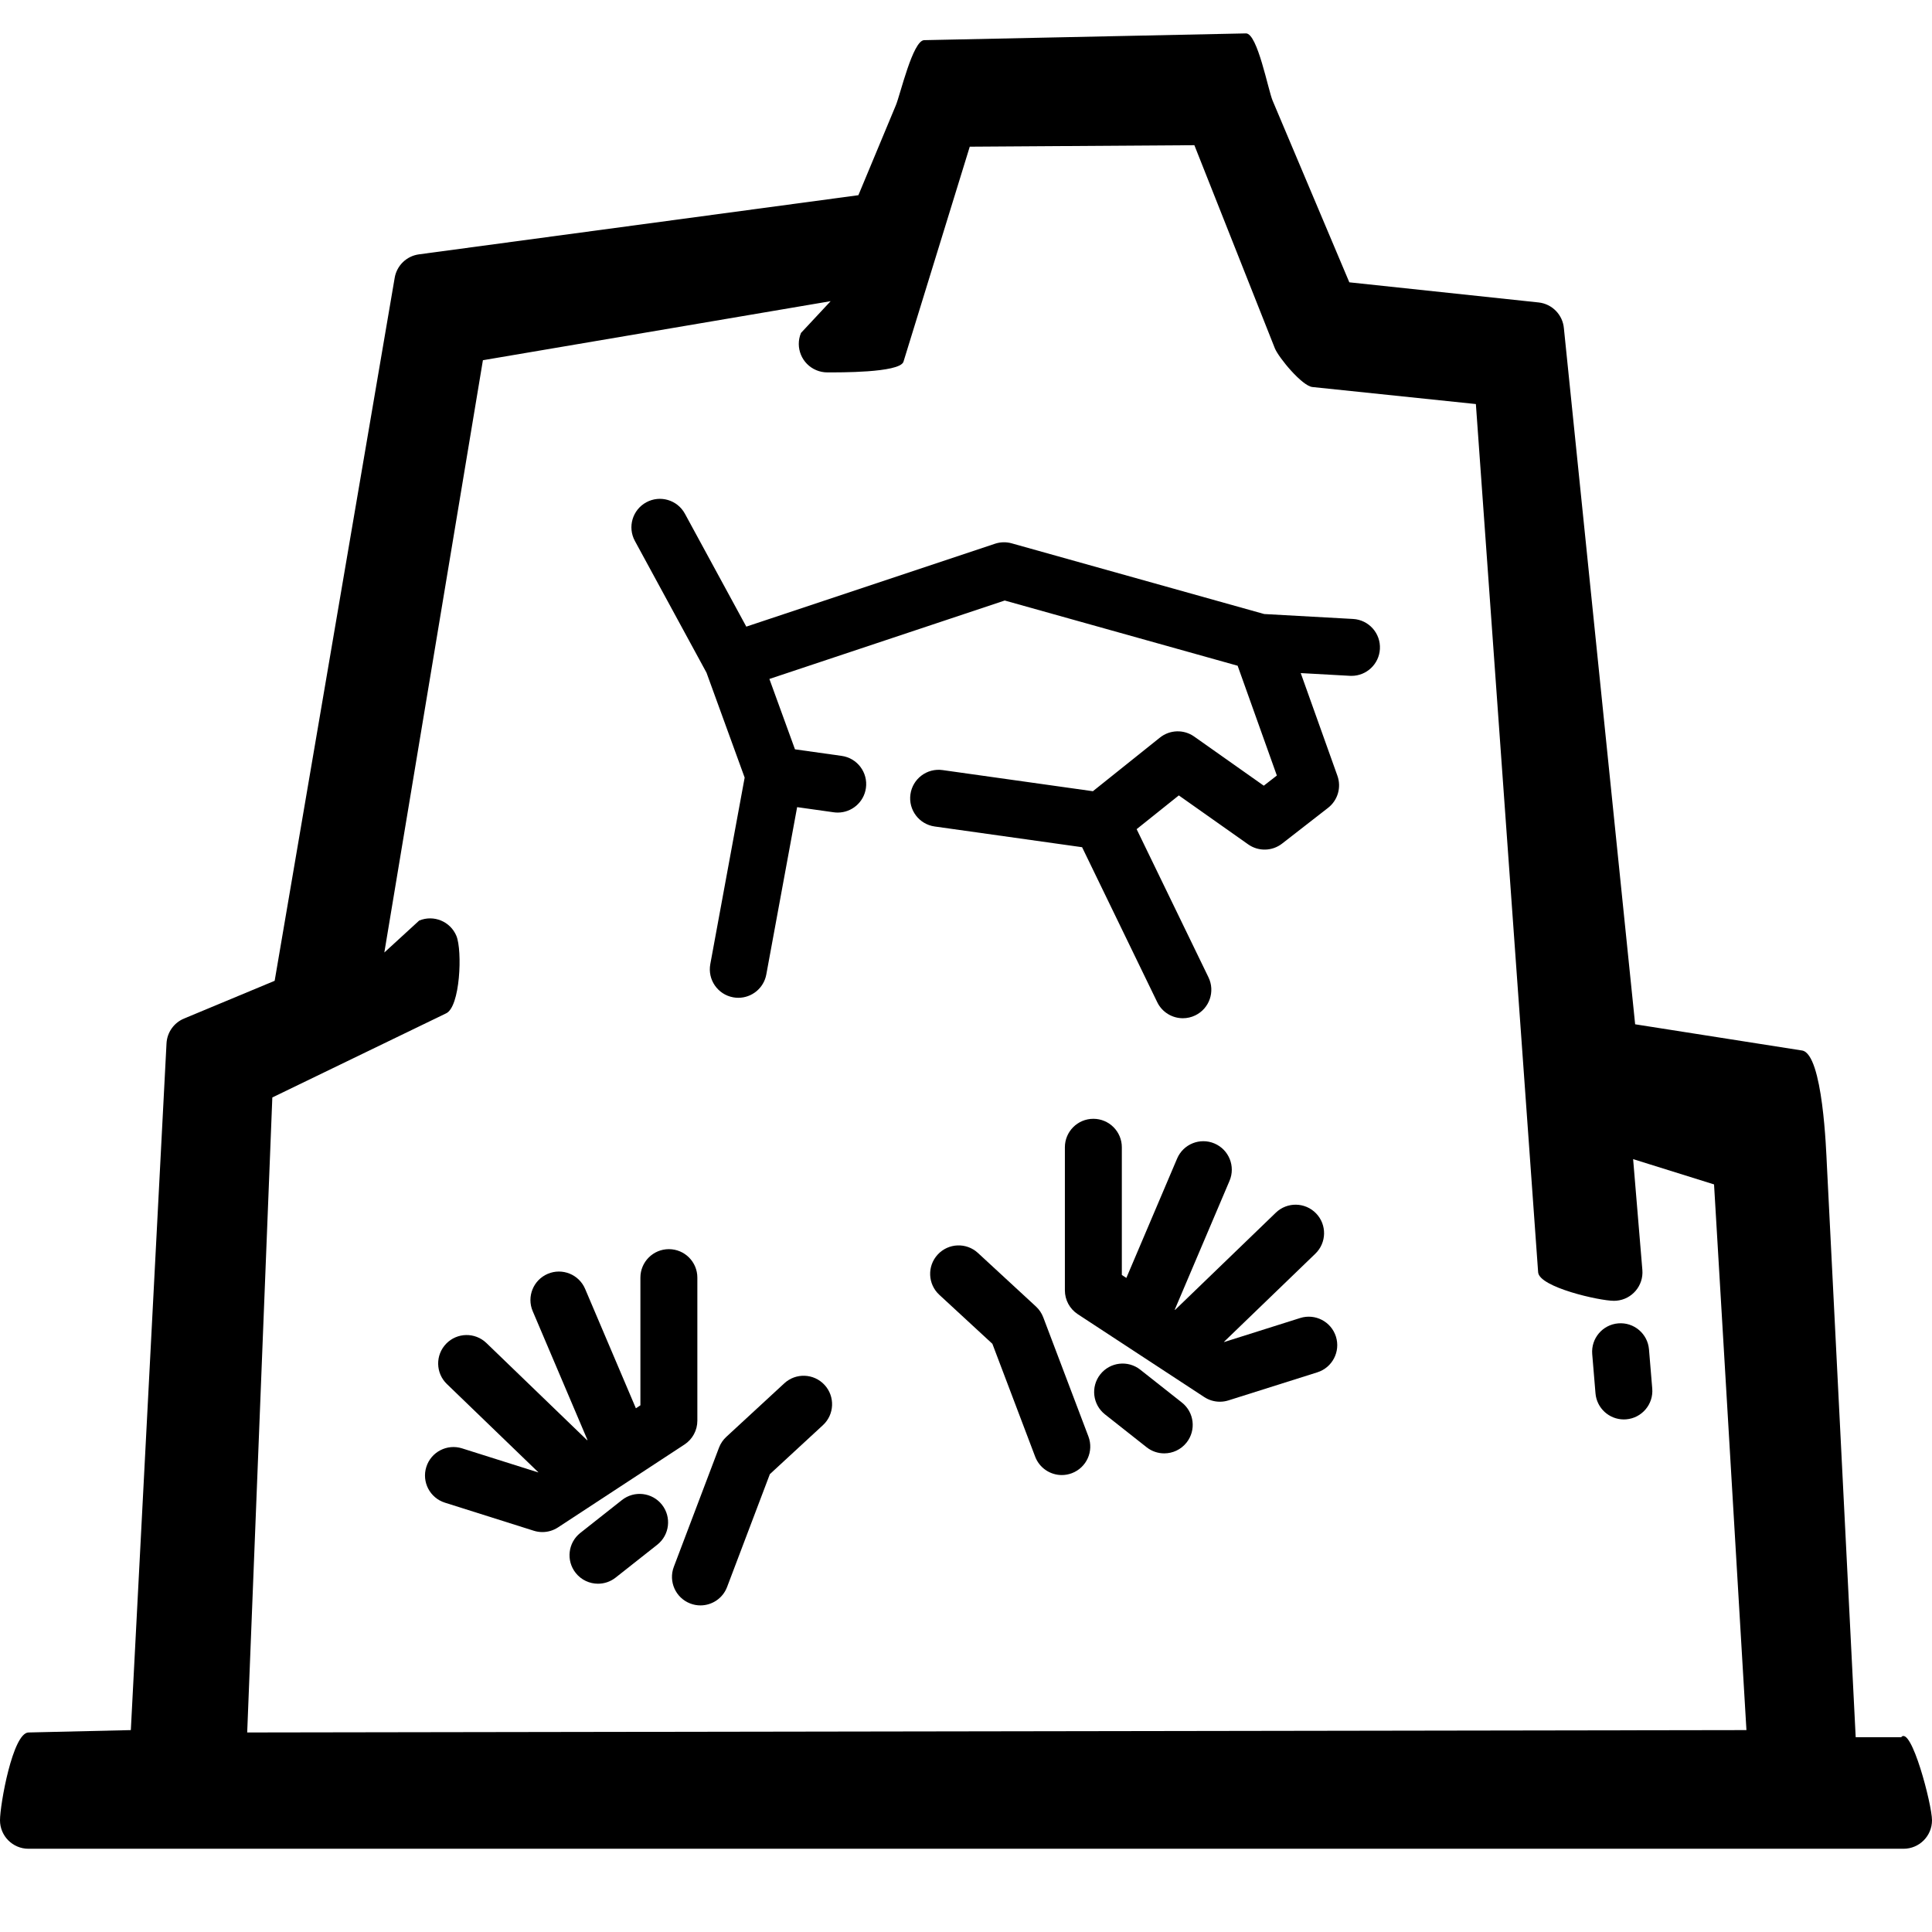
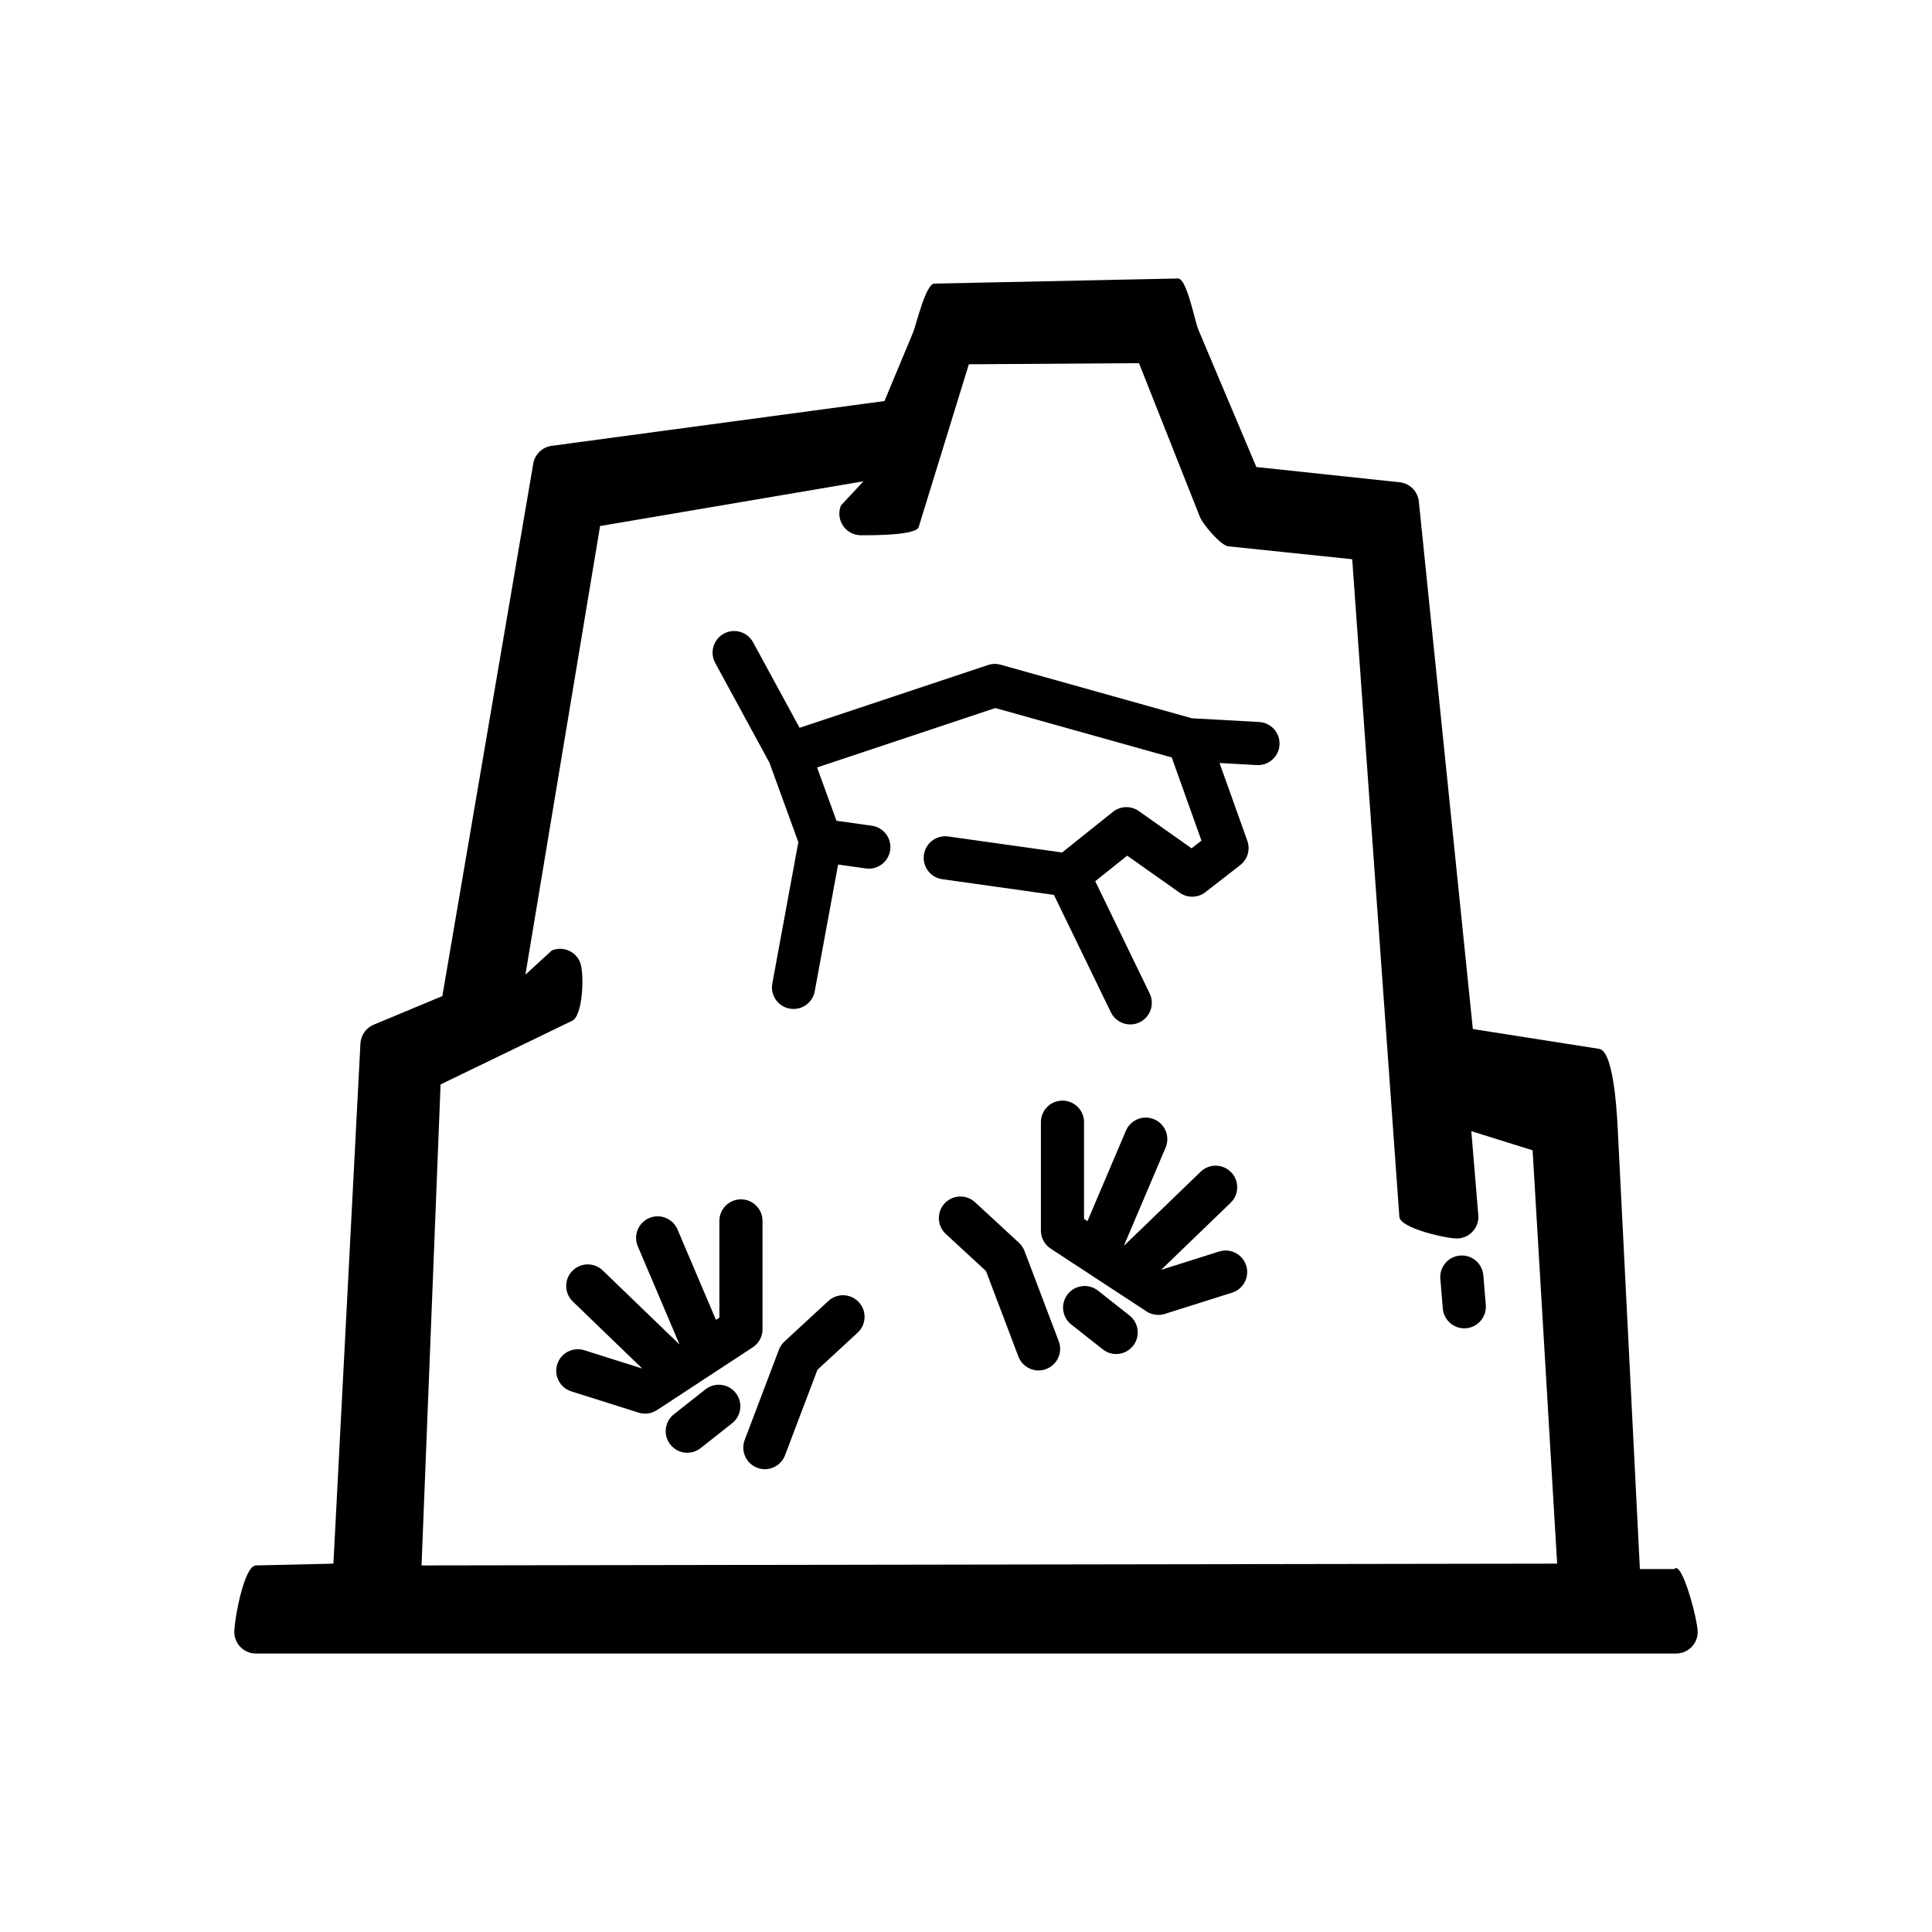
<svg xmlns="http://www.w3.org/2000/svg" fill="#000000" height="800px" width="800px" version="1.1" id="Capa_1" viewBox="0 0 441 441" xml:space="preserve">
  <defs id="defs50" />
-   <g id="g45">
-     <path d="M376.398,308.009c-0.298-3.578-3.442-6.235-7.018-5.938c-3.577,0.298-6.236,3.44-5.938,7.018l0.746,8.951   c0.283,3.394,3.125,5.96,6.47,5.96c0.181,0,0.364-0.008,0.547-0.023c3.577-0.298,6.236-3.44,5.938-7.018L376.398,308.009z" id="path27" />
-     <path d="M308.849,141.285l-20.285-1.127l-57.636-16.138c-1.25-0.35-2.575-0.317-3.808,0.093l-56.769,18.923l-14.013-25.774   c-1.715-3.155-5.663-4.321-8.815-2.606c-3.154,1.715-4.321,5.661-2.606,8.815l16.347,30.067l8.712,23.957l-7.844,42.584   c-0.65,3.531,1.685,6.92,5.215,7.57c0.398,0.073,0.794,0.108,1.185,0.108c3.075,0,5.808-2.191,6.385-5.323l7.036-38.196   l8.361,1.176c0.307,0.043,0.611,0.064,0.913,0.064c3.188,0,5.972-2.348,6.428-5.596c0.5-3.555-1.977-6.842-5.531-7.342   l-10.662-1.499l-5.84-16.06l53.719-17.906l53.163,14.885l8.951,25.063l-2.982,2.319l-15.892-11.218   c-2.365-1.669-5.549-1.573-7.809,0.235l-15.306,12.245l-34.307-4.824c-3.558-0.502-6.842,1.977-7.342,5.531   c-0.5,3.555,1.977,6.842,5.531,7.342L247,193.385l17.15,35.372c1.123,2.316,3.44,3.666,5.854,3.666c0.951,0,1.917-0.21,2.831-0.653   c3.23-1.566,4.579-5.454,3.013-8.685l-16.398-33.821l9.627-7.702l15.836,11.178c2.339,1.651,5.481,1.577,7.739-0.179l10.497-8.165   c2.215-1.724,3.075-4.674,2.13-7.317l-8.371-23.439l11.221,0.623c0.123,0.006,0.245,0.01,0.366,0.01   c3.424,0,6.292-2.678,6.484-6.14C315.178,144.551,312.434,141.484,308.849,141.285z" id="path29" />
-     <path d="M159.179,324.291v-32.658c0-3.59-2.91-6.5-6.5-6.5s-6.5,2.91-6.5,6.5v29.146l-1.032,0.676l-11.587-27.252   c-1.404-3.303-5.22-4.842-8.525-3.438c-3.303,1.405-4.843,5.222-3.438,8.525l12.502,29.405l-0.078,0.051l-22.992-22.186   c-2.583-2.492-6.698-2.42-9.191,0.164s-2.419,6.698,0.164,9.191l20.869,20.138l-0.05,0.032l-17.353-5.482   c-3.422-1.08-7.075,0.817-8.156,4.24c-1.081,3.423,0.817,7.075,4.24,8.156l20.294,6.411c0.641,0.202,1.301,0.302,1.958,0.302   c1.252,0,2.493-0.362,3.563-1.063l28.875-18.922C158.075,328.526,159.179,326.482,159.179,324.291z" id="path31" />
-     <path d="M179.026,315.755l-13.24,12.223c-0.74,0.683-1.312,1.53-1.669,2.472l-10.309,27.194c-1.272,3.357,0.417,7.11,3.774,8.382   c0.759,0.287,1.537,0.424,2.303,0.424c2.623,0,5.094-1.6,6.079-4.198l9.765-25.761l12.115-11.184   c2.638-2.435,2.802-6.547,0.367-9.185S181.664,313.32,179.026,315.755z" id="path33" />
-     <path d="M141.972,342.398l-9.5,7.5c-2.817,2.224-3.298,6.312-1.074,9.129c1.283,1.625,3.185,2.473,5.106,2.473   c1.41,0,2.831-0.457,4.023-1.399l9.5-7.5c2.817-2.224,3.298-6.312,1.074-9.129C148.878,340.654,144.79,340.173,141.972,342.398z" id="path35" />
-     <path d="M296.783,300.85l-17.354,5.481l-0.05-0.032l20.869-20.137c2.583-2.493,2.657-6.607,0.164-9.191   c-2.493-2.583-6.607-2.655-9.191-0.164l-22.992,22.186l-0.078-0.051l12.502-29.405c1.404-3.304-0.135-7.121-3.438-8.525   c-3.305-1.404-7.121,0.135-8.525,3.438l-11.587,27.252l-1.032-0.676v-29.147c0-3.59-2.91-6.5-6.5-6.5s-6.5,2.91-6.5,6.5v32.659   c0,2.191,1.104,4.235,2.938,5.437l28.875,18.921c1.071,0.702,2.311,1.063,3.563,1.063c0.657,0,1.317-0.1,1.957-0.302l20.294-6.41   c3.423-1.082,5.322-4.733,4.241-8.156C303.857,301.667,300.2,299.77,296.783,300.85z" id="path37" />
-     <path d="M238.134,300.696c-0.357-0.942-0.929-1.788-1.669-2.472l-13.24-12.223c-2.637-2.435-6.75-2.271-9.185,0.367   c-2.435,2.638-2.271,6.75,0.367,9.185l12.114,11.184l9.766,25.761c0.985,2.598,3.456,4.198,6.079,4.198   c0.766,0,1.544-0.137,2.303-0.424c3.356-1.273,5.046-5.025,3.774-8.382L238.134,300.696z" id="path39" />
-     <path d="M269.778,320.145l-9.5-7.5c-2.818-2.225-6.905-1.743-9.129,1.074c-2.225,2.818-1.744,6.905,1.074,9.129l9.5,7.5   c1.193,0.942,2.613,1.399,4.023,1.399c1.921,0,3.823-0.848,5.106-2.473C273.077,326.456,272.596,322.369,269.778,320.145z" id="path41" />
+   <g id="g4029" transform="matrix(0.7574452,0,0,0.7574452,53.48334,57.79175)" style="stroke-width:1.32">
+     <g id="g45" style="stroke-width:1.32">
+       <path d="m 376.398,308.009 c -0.298,-3.578 -3.442,-6.235 -7.018,-5.938 -3.577,0.298 -6.236,3.44 -5.938,7.018 l 0.746,8.951 c 0.283,3.394 3.125,5.96 6.47,5.96 0.181,0 0.364,-0.008 0.547,-0.023 3.577,-0.298 6.236,-3.44 5.938,-7.018 z" id="path27" style="stroke-width:1.32" />
+       <path d="m 308.849,141.285 -20.285,-1.127 -57.636,-16.138 c -1.25,-0.35 -2.575,-0.317 -3.808,0.093 l -56.769,18.923 -14.013,-25.774 c -1.715,-3.155 -5.663,-4.321 -8.815,-2.606 -3.154,1.715 -4.321,5.661 -2.606,8.815 l 16.347,30.067 8.712,23.957 -7.844,42.584 c -0.65,3.531 1.685,6.92 5.215,7.57 0.398,0.073 0.794,0.108 1.185,0.108 3.075,0 5.808,-2.191 6.385,-5.323 l 7.036,-38.196 8.361,1.176 c 0.307,0.043 0.611,0.064 0.913,0.064 3.188,0 5.972,-2.348 6.428,-5.596 0.5,-3.555 -1.977,-6.842 -5.531,-7.342 l -10.662,-1.499 -5.84,-16.06 53.719,-17.906 53.163,14.885 8.951,25.063 -2.982,2.319 -15.892,-11.218 c -2.365,-1.669 -5.549,-1.573 -7.809,0.235 l -15.306,12.245 -34.307,-4.824 c -3.558,-0.502 -6.842,1.977 -7.342,5.531 -0.5,3.555 1.977,6.842 5.531,7.342 l 33.652,4.732 17.15,35.372 c 1.123,2.316 3.44,3.666 5.854,3.666 0.951,0 1.917,-0.21 2.831,-0.653 3.23,-1.566 4.579,-5.454 3.013,-8.685 l -16.398,-33.821 9.627,-7.702 15.836,11.178 c 2.339,1.651 5.481,1.577 7.739,-0.179 l 10.497,-8.165 c 2.215,-1.724 3.075,-4.674 2.13,-7.317 l -8.371,-23.439 11.221,0.623 c 0.123,0.006 0.245,0.01 0.366,0.01 3.424,0 6.292,-2.678 6.484,-6.14 0.199,-3.582 -2.545,-6.649 -6.13,-6.848 z" id="path29" style="stroke-width:1.32" />
+       <path d="m 159.179,324.291 v -32.658 c 0,-3.59 -2.91,-6.5 -6.5,-6.5 -3.59,0 -6.5,2.91 -6.5,6.5 v 29.146 l -1.032,0.676 -11.587,-27.252 c -1.404,-3.303 -5.22,-4.842 -8.525,-3.438 -3.303,1.405 -4.843,5.222 -3.438,8.525 l 12.502,29.405 -0.078,0.051 -22.992,-22.186 c -2.583,-2.492 -6.698,-2.42 -9.191,0.164 -2.493,2.584 -2.419,6.698 0.164,9.191 l 20.869,20.138 -0.05,0.032 -17.353,-5.482 c -3.422,-1.08 -7.075,0.817 -8.156,4.24 -1.081,3.423 0.817,7.075 4.24,8.156 l 20.294,6.411 c 0.641,0.202 1.301,0.302 1.958,0.302 1.252,0 2.493,-0.362 3.563,-1.063 l 28.875,-18.922 c 1.833,-1.201 2.937,-3.245 2.937,-5.436 z" id="path31" style="stroke-width:1.32" />
+       <path d="m 179.026,315.755 -13.24,12.223 c -0.74,0.683 -1.312,1.53 -1.669,2.472 l -10.309,27.194 c -1.272,3.357 0.417,7.11 3.774,8.382 0.759,0.287 1.537,0.424 2.303,0.424 2.623,0 5.094,-1.6 6.079,-4.198 l 9.765,-25.761 12.115,-11.184 c 2.638,-2.435 2.802,-6.547 0.367,-9.185 -2.435,-2.638 -6.547,-2.802 -9.185,-0.367 z" id="path33" style="stroke-width:1.32" />
+       <path d="m 141.972,342.398 -9.5,7.5 c -2.817,2.224 -3.298,6.312 -1.074,9.129 1.283,1.625 3.185,2.473 5.106,2.473 1.41,0 2.831,-0.457 4.023,-1.399 l 9.5,-7.5 c 2.817,-2.224 3.298,-6.312 1.074,-9.129 -2.223,-2.818 -6.311,-3.299 -9.129,-1.074 z" id="path35" style="stroke-width:1.32" />
+       <path d="m 296.783,300.85 -17.354,5.481 -0.05,-0.032 20.869,-20.137 c 2.583,-2.493 2.657,-6.607 0.164,-9.191 -2.493,-2.583 -6.607,-2.655 -9.191,-0.164 l -22.992,22.186 -0.078,-0.051 12.502,-29.405 c 1.404,-3.304 -0.135,-7.121 -3.438,-8.525 -3.305,-1.404 -7.121,0.135 -8.525,3.438 l -11.587,27.252 -1.032,-0.676 v -29.147 c 0,-3.59 -2.91,-6.5 -6.5,-6.5 -3.59,0 -6.5,2.91 -6.5,6.5 v 32.659 c 0,2.191 1.104,4.235 2.938,5.437 l 28.875,18.921 c 1.071,0.702 2.311,1.063 3.563,1.063 0.657,0 1.317,-0.1 1.957,-0.302 l 20.294,-6.41 c 3.423,-1.082 5.322,-4.733 4.241,-8.156 -1.082,-3.424 -4.739,-5.321 -8.156,-4.241 z" id="path37" style="stroke-width:1.32" />
+       <path d="m 238.134,300.696 c -0.357,-0.942 -0.929,-1.788 -1.669,-2.472 l -13.24,-12.223 c -2.637,-2.435 -6.75,-2.271 -9.185,0.367 -2.435,2.638 -2.271,6.75 0.367,9.185 l 12.114,11.184 9.766,25.761 c 0.985,2.598 3.456,4.198 6.079,4.198 0.766,0 1.544,-0.137 2.303,-0.424 3.356,-1.273 5.046,-5.025 3.774,-8.382 z" id="path39" style="stroke-width:1.32" />
+       <path d="m 269.778,320.145 -9.5,-7.5 c -2.818,-2.225 -6.905,-1.743 -9.129,1.074 -2.225,2.818 -1.744,6.905 1.074,9.129 l 9.5,7.5 c 1.193,0.942 2.613,1.399 4.023,1.399 1.921,0 3.823,-0.848 5.106,-2.473 2.225,-2.818 1.744,-6.905 -1.074,-9.129 z" id="path41" style="stroke-width:1.32" />
+     </g>
+     <path d="m 433.958,396.539 h -10.376 l -6.588,-130.844 c -0.145,-2.712 -0.876,-25.093 -5.636,-25.903 L 373.239,233.806 356.978,74.96 c -0.259,-3.108 -2.689,-5.594 -5.79,-5.924 l -43.19,-4.594 -17.509,-41.47 C 289.46,20.535 287.042,7.61 284.413,7.624 L 210.955,9.166 C 208.363,9.201 205.498,21.608 204.501,24.001 L 195.936,44.557 95.633,58.058 c -2.817,0.379 -5.062,2.546 -5.54,5.348 L 62.695,223.877 42,232.5 c -2.312,0.963 -3.864,3.169 -3.992,5.67 L 29.864,394.914 6.5,395.456 C 2.911,395.539 0,411.91 0,415.5 c 0,3.59 2.91,6.5 6.5,6.5 h 428 c 3.59,0 6.5,-2.91 6.5,-6.5 0,-3.59 -4.745,-21.719 -7.042,-18.961 z m -377.533,-1.084 5.736,-144.948 39.602,-19.165 c 3.314,-1.381 3.797,-14.397 2.416,-17.71 -1.38,-3.314 -5.188,-4.879 -8.5,-3.5 L 87.728,217.419 110.23,82.223 189.603,68.746 182.833,76 c -1.381,3.314 0.187,7.119 3.5,8.5 0.817,0.341 1.664,0.502 2.498,0.502 2.545,0 16.339,0.12 17.379,-2.377 l 15.148,-49.142 51.27,-0.341 18.382,46.388 c 0.92,2.178 6.201,8.561 8.552,8.811 l 37.322,3.889 14.213,198.192 c 0.283,3.394 13.96,6.502 17.305,6.502 0.181,0 0.364,-0.008 0.547,-0.023 3.577,-0.298 6.236,-3.44 5.938,-7.018 l -2.108,-25.299 18.47,5.772 7.395,124.558 z" id="path43" style="stroke-width:1.32" />
  </g>
-   <path d="m 433.958,396.539 -10.376,0 -6.588,-130.844 c -0.145,-2.712 -0.876,-25.093 -5.636,-25.903 L 373.239,233.806 356.978,74.96 c -0.259,-3.108 -2.689,-5.594 -5.79,-5.924 l -43.19,-4.594 -17.509,-41.47 C 289.46,20.535 287.042,7.61 284.413,7.624 L 210.955,9.166 C 208.363,9.201 205.498,21.608 204.501,24.001 L 195.936,44.557 95.633,58.058 c -2.817,0.379 -5.062,2.546 -5.54,5.348 L 62.695,223.877 42,232.5 c -2.312,0.963 -3.864,3.169 -3.992,5.67 L 29.864,394.914 6.5,395.456 C 2.911,395.539 0,411.91 0,415.5 c 0,3.59 2.91,6.5 6.5,6.5 h 428 c 3.59,0 6.5,-2.91 6.5,-6.5 0,-3.59 -4.745,-21.719 -7.042,-18.961 z m -377.533,-1.084 5.736,-144.948 39.602,-19.165 c 3.314,-1.381 3.797,-14.397 2.416,-17.71 -1.38,-3.314 -5.188,-4.879 -8.5,-3.5 L 87.728,217.419 110.23,82.223 189.603,68.746 182.833,76 c -1.381,3.314 0.187,7.119 3.5,8.5 0.817,0.341 1.664,0.502 2.498,0.502 2.545,0 16.339,0.12 17.379,-2.377 l 15.148,-49.142 51.27,-0.341 18.382,46.388 c 0.92,2.178 6.201,8.561 8.552,8.811 l 37.322,3.889 14.213,198.192 c 0.283,3.394 13.96,6.502 17.305,6.502 0.181,0 0.364,-0.008 0.547,-0.023 3.577,-0.298 6.236,-3.44 5.938,-7.018 l -2.108,-25.299 18.47,5.772 7.395,124.558 z" id="path43" />
</svg>
